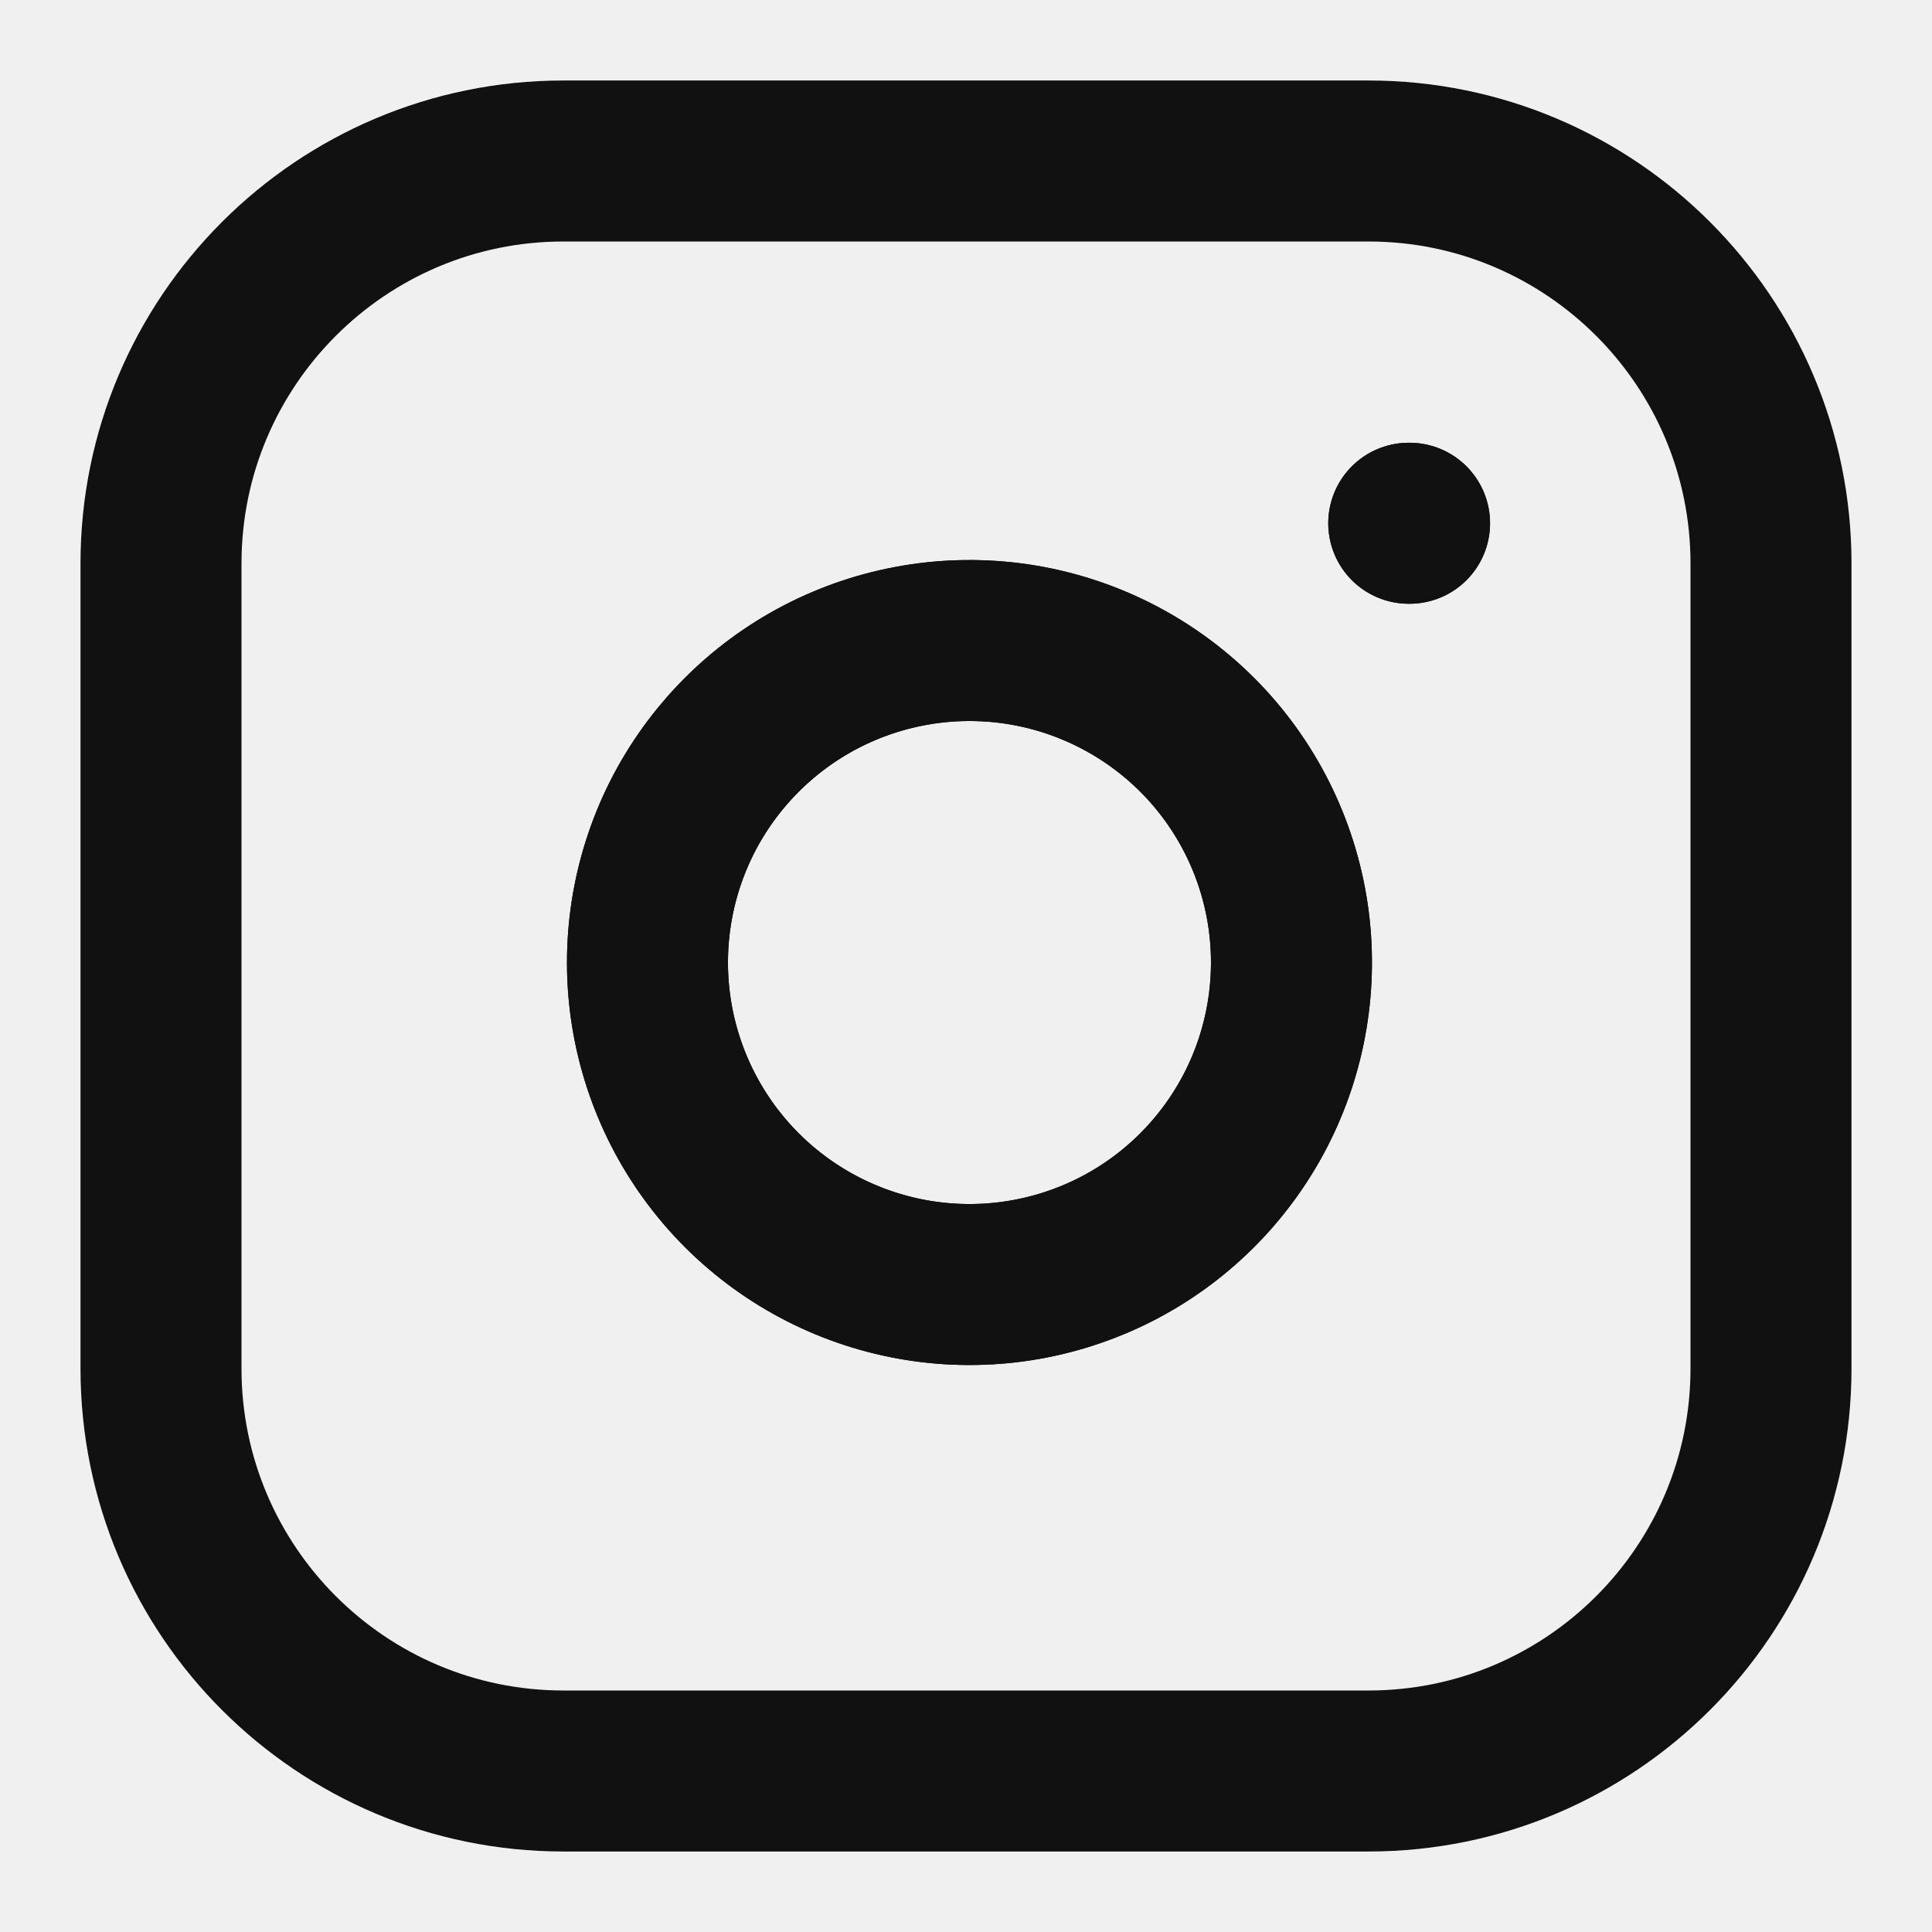
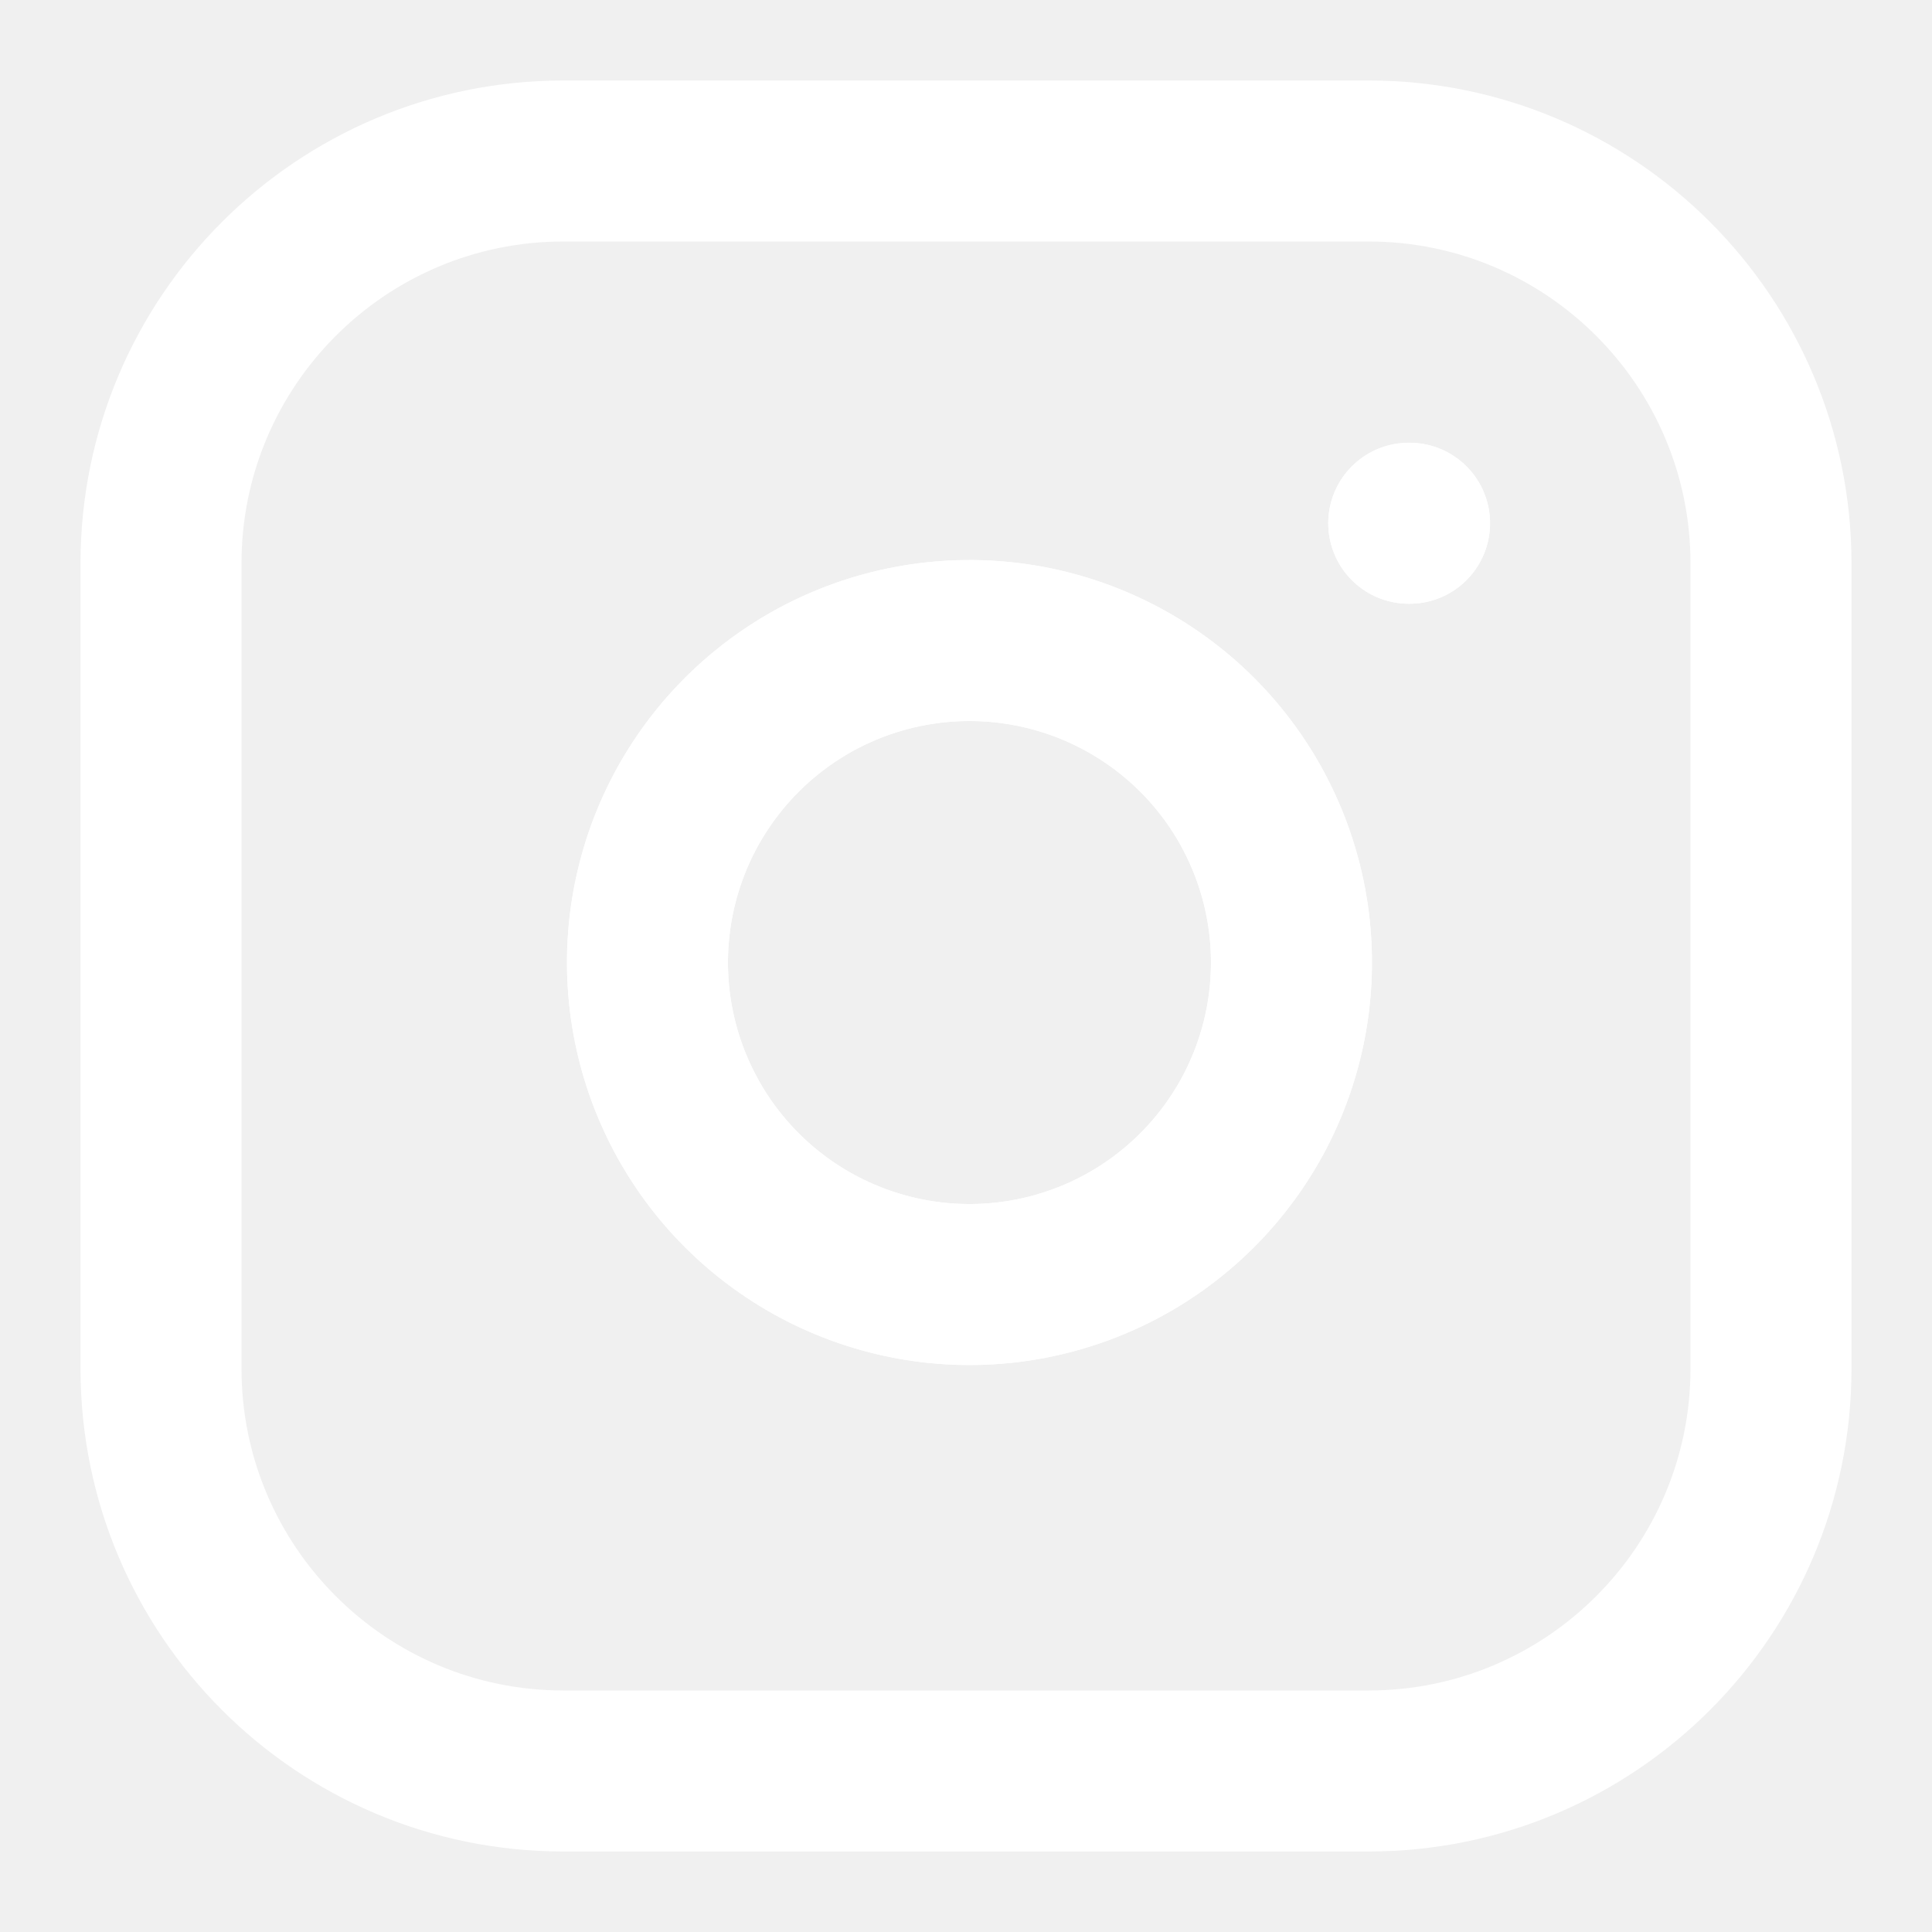
<svg xmlns="http://www.w3.org/2000/svg" width="24" height="24" viewBox="0 0 24 24" fill="none">
  <g id="instagram">
-     <path id="Vector" d="M17 2H7C4.239 2 2 4.239 2 7V17C2 19.761 4.239 22 7 22H17C19.761 22 22 19.761 22 17V7C22 4.239 19.761 2 17 2Z" stroke="#111111" stroke-width="2" stroke-linecap="round" stroke-linejoin="round" />
+     <path id="Vector" d="M17 2H7C4.239 2 2 4.239 2 7V17C2 19.761 4.239 22 7 22H17C19.761 22 22 19.761 22 17V7C22 4.239 19.761 2 17 2Z" stroke="#fff" stroke-width="2" stroke-linecap="round" stroke-linejoin="round" />
    <g id="Vector_2">
-       <path d="M16 11.37C16.123 12.202 15.981 13.052 15.594 13.799C15.206 14.546 14.593 15.152 13.842 15.53C13.09 15.908 12.238 16.04 11.408 15.906C10.577 15.772 9.81 15.38 9.215 14.785C8.62 14.19 8.228 13.423 8.094 12.592C7.96 11.762 8.092 10.91 8.47 10.158C8.849 9.407 9.454 8.794 10.201 8.406C10.948 8.019 11.798 7.877 12.63 8C13.479 8.126 14.265 8.522 14.872 9.128C15.479 9.735 15.874 10.521 16 11.37Z" stroke="#111111" stroke-width="2" stroke-linecap="round" stroke-linejoin="round" />
-       <path d="M16 11.37C16.123 12.202 15.981 13.052 15.594 13.799C15.206 14.546 14.593 15.152 13.842 15.53C13.09 15.908 12.238 16.04 11.408 15.906C10.577 15.772 9.81 15.38 9.215 14.785C8.62 14.19 8.228 13.423 8.094 12.592C7.96 11.762 8.092 10.91 8.47 10.158C8.849 9.407 9.454 8.794 10.201 8.406C10.948 8.019 11.798 7.877 12.63 8C13.479 8.126 14.265 8.522 14.872 9.128C15.479 9.735 15.874 10.521 16 11.37Z" stroke="#111111" stroke-width="2" stroke-linecap="round" stroke-linejoin="round" />
+       <path d="M16 11.37C16.123 12.202 15.981 13.052 15.594 13.799C15.206 14.546 14.593 15.152 13.842 15.53C13.09 15.908 12.238 16.04 11.408 15.906C10.577 15.772 9.81 15.38 9.215 14.785C8.62 14.19 8.228 13.423 8.094 12.592C7.96 11.762 8.092 10.91 8.47 10.158C8.849 9.407 9.454 8.794 10.201 8.406C10.948 8.019 11.798 7.877 12.63 8C13.479 8.126 14.265 8.522 14.872 9.128C15.479 9.735 15.874 10.521 16 11.37Z" stroke="#fff" stroke-width="2" stroke-linecap="round" stroke-linejoin="round" />
+       <path d="M16 11.37C16.123 12.202 15.981 13.052 15.594 13.799C15.206 14.546 14.593 15.152 13.842 15.53C13.09 15.908 12.238 16.04 11.408 15.906C10.577 15.772 9.81 15.38 9.215 14.785C8.62 14.19 8.228 13.423 8.094 12.592C7.96 11.762 8.092 10.91 8.47 10.158C8.849 9.407 9.454 8.794 10.201 8.406C10.948 8.019 11.798 7.877 12.63 8C13.479 8.126 14.265 8.522 14.872 9.128C15.479 9.735 15.874 10.521 16 11.37Z" stroke="#fff" stroke-width="2" stroke-linecap="round" stroke-linejoin="round" />
    </g>
    <g id="Vector_3">
-       <path d="M17.5 6.5H17.51" stroke="#111111" stroke-width="2" stroke-linecap="round" stroke-linejoin="round" />
-       <path d="M17.5 6.5H17.51" stroke="#111111" stroke-width="2" stroke-linecap="round" stroke-linejoin="round" />
+       <path d="M17.5 6.5H17.51" stroke="#fff" stroke-width="2" stroke-linecap="round" stroke-linejoin="round" />
+       <path d="M17.5 6.5H17.51" stroke="#fff" stroke-width="2" stroke-linecap="round" stroke-linejoin="round" />
    </g>
  </g>
</svg>
